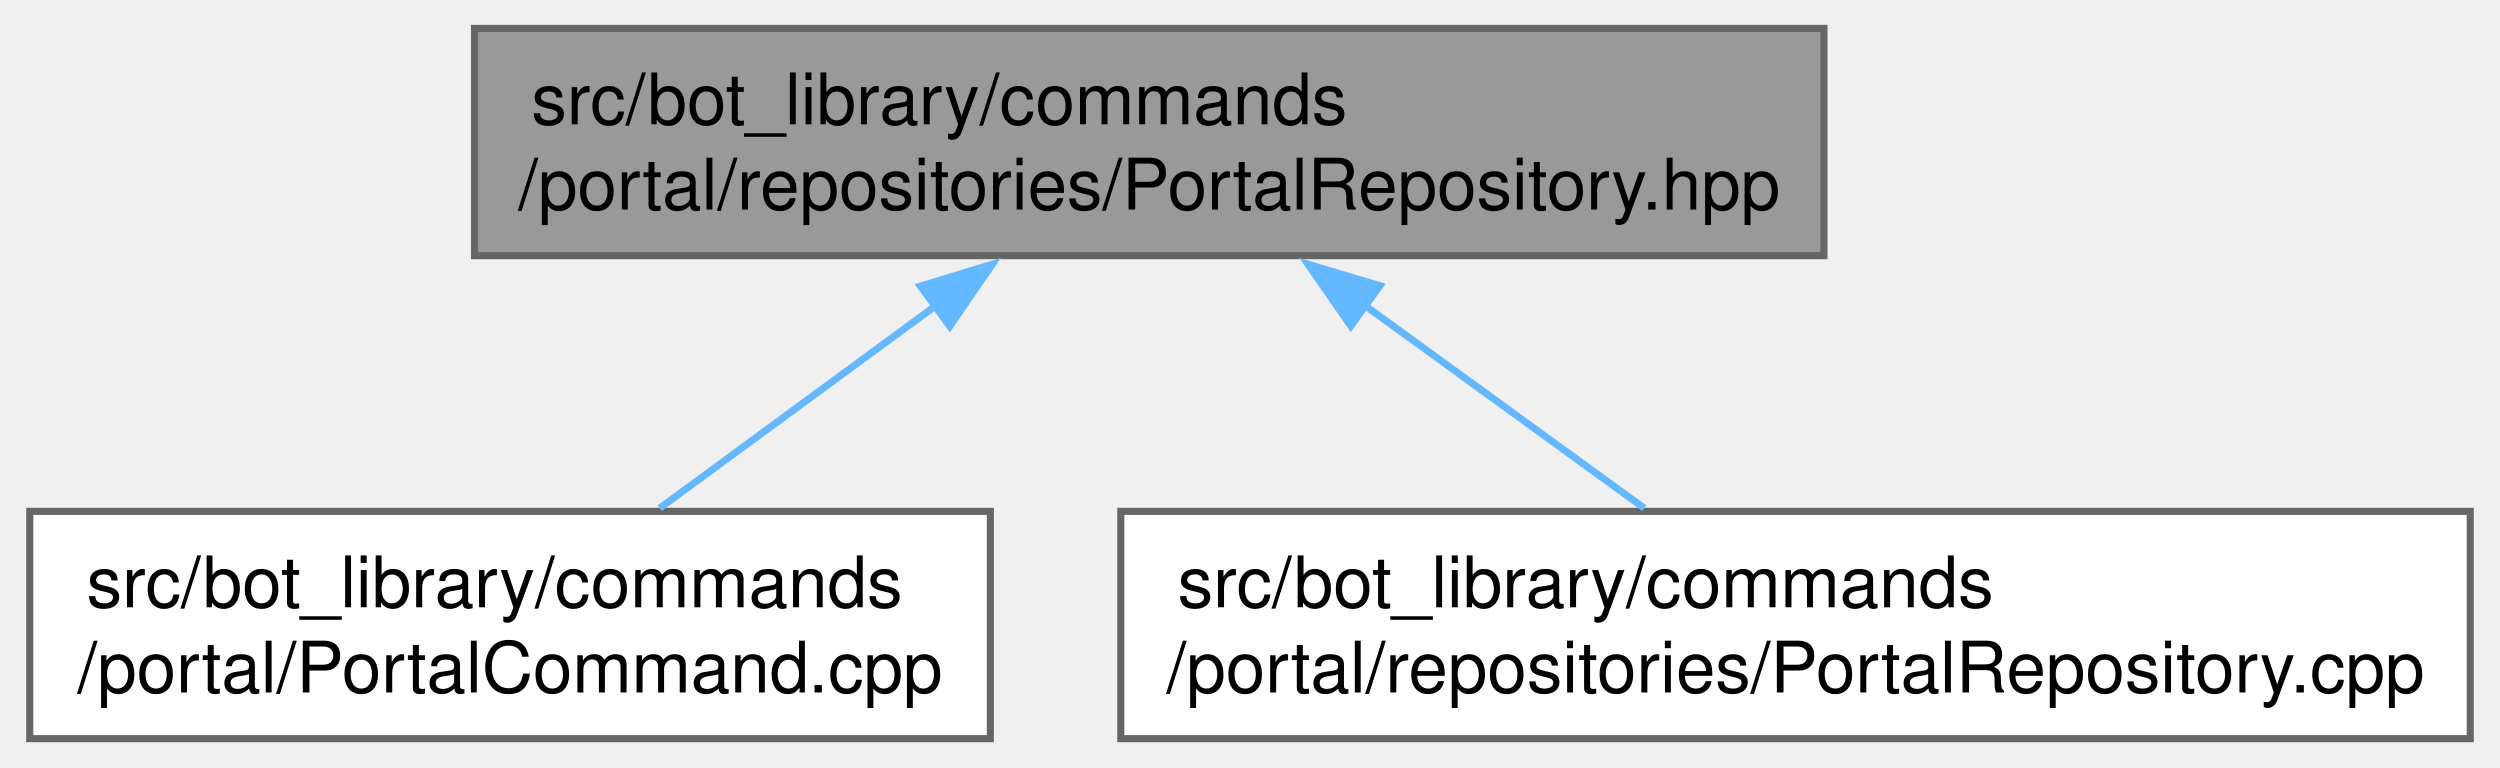
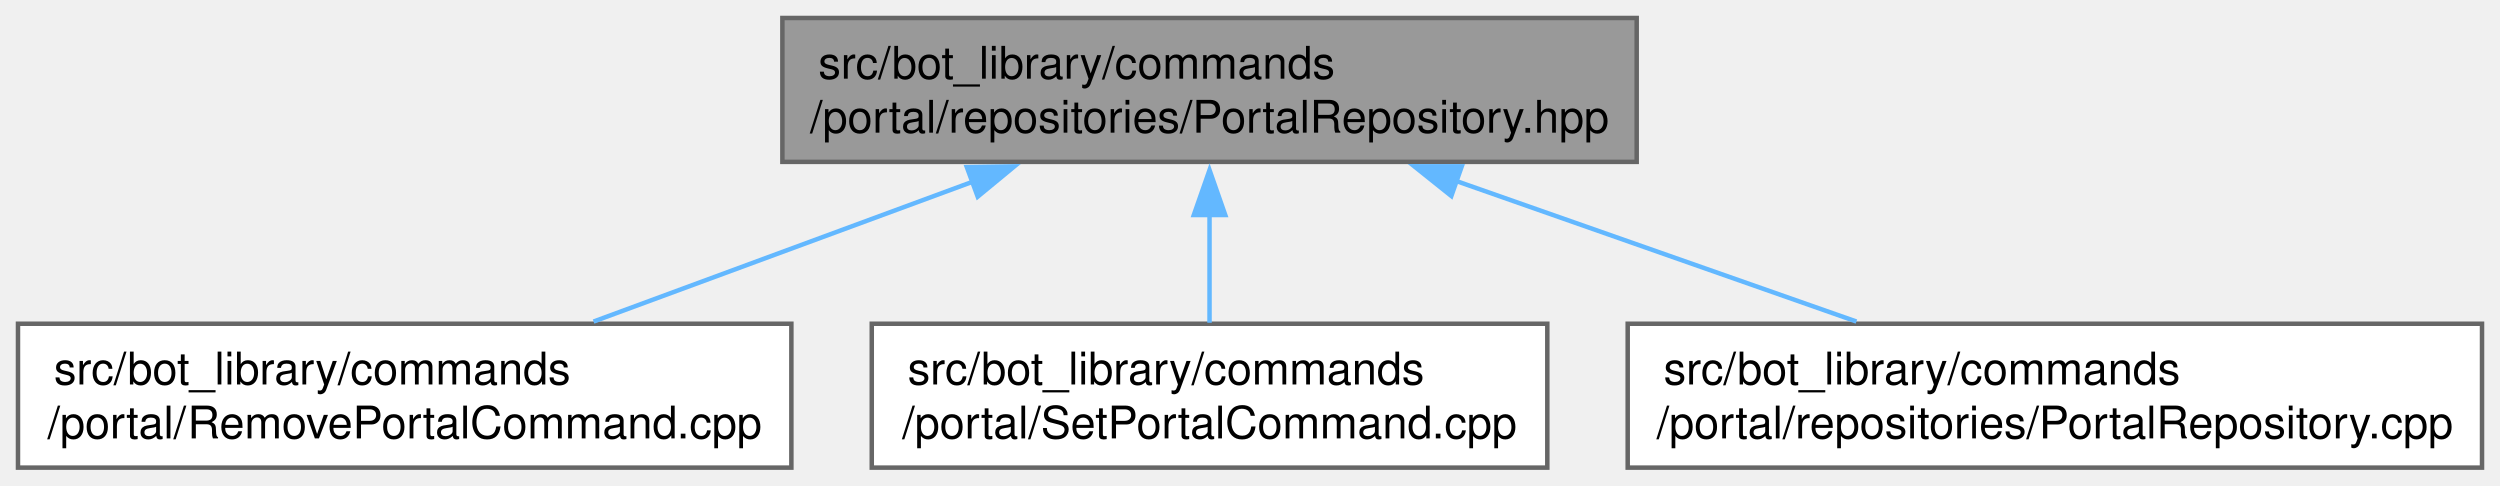
- <svg xmlns="http://www.w3.org/2000/svg" xmlns:xlink="http://www.w3.org/1999/xlink" width="352pt" height="108pt" viewBox="0.00 0.00 351.62 108.00">
+ <svg xmlns="http://www.w3.org/2000/svg" xmlns:xlink="http://www.w3.org/1999/xlink" width="556pt" height="108pt" viewBox="0.00 0.00 556.00 108.00">
  <g id="graph0" class="graph" transform="scale(1 1) rotate(0) translate(4 104)">
    <g id="Node000001" class="node">
      <g id="a_Node000001">
        <a xlink:title=" ">
-           <polygon fill="#999999" stroke="#666666" points="252.62,-100 62.62,-100 62.62,-68 252.62,-68 252.62,-100" />
-           <text text-anchor="start" x="70.62" y="-86.5" font-family="Helvetica,sans-Serif" font-size="10.00">src/bot_library/commands</text>
-           <text text-anchor="middle" x="157.62" y="-74.5" font-family="Helvetica,sans-Serif" font-size="10.00">/portal/repositories/PortalRepository.hpp</text>
+           <polygon fill="#999999" stroke="#666666" points="360,-100 170,-100 170,-68 360,-68 360,-100" />
+           <text text-anchor="start" x="178" y="-86.5" font-family="Helvetica,sans-Serif" font-size="10.00">src/bot_library/commands</text>
+           <text text-anchor="middle" x="265" y="-74.5" font-family="Helvetica,sans-Serif" font-size="10.00">/portal/repositories/PortalRepository.hpp</text>
        </a>
      </g>
    </g>
    <g id="Node000002" class="node">
      <g id="a_Node000002">
-         <a xlink:href="PortalCommand_8cpp.html" target="_top" xlink:title=" ">
-           <polygon fill="white" stroke="#666666" points="135.25,-32 0,-32 0,0 135.25,0 135.25,-32" />
+         <a xlink:href="RemovePortalCommand_8cpp.html" target="_top" xlink:title=" ">
+           <polygon fill="white" stroke="#666666" points="172,-32 0,-32 0,0 172,0 172,-32" />
          <text text-anchor="start" x="8" y="-18.5" font-family="Helvetica,sans-Serif" font-size="10.00">src/bot_library/commands</text>
-           <text text-anchor="middle" x="67.62" y="-6.5" font-family="Helvetica,sans-Serif" font-size="10.00">/portal/PortalCommand.cpp</text>
+           <text text-anchor="middle" x="86" y="-6.5" font-family="Helvetica,sans-Serif" font-size="10.00">/portal/RemovePortalCommand.cpp</text>
        </a>
      </g>
    </g>
    <g id="edge1_Node000001_Node000002" class="edge">
      <g id="a_edge1_Node000001_Node000002">
        <a xlink:title=" ">
-           <path fill="none" stroke="#63b8ff" d="M127.82,-61.15C115.02,-51.75 100.35,-41 88.7,-32.45" />
-           <polygon fill="#63b8ff" stroke="#63b8ff" points="125.4,-63.71 135.53,-66.8 129.54,-58.06 125.4,-63.71" />
+           <path fill="none" stroke="#63b8ff" d="M212.26,-63.56C185.4,-53.65 153.18,-41.77 128.01,-32.49" />
+           <polygon fill="#63b8ff" stroke="#63b8ff" points="211.02,-66.83 221.61,-67 213.44,-60.26 211.02,-66.83" />
        </a>
      </g>
    </g>
    <g id="Node000003" class="node">
      <g id="a_Node000003">
-         <a xlink:href="PortalRepository_8cpp.html" target="_top" xlink:title=" ">
-           <polygon fill="white" stroke="#666666" points="343.62,-32 153.62,-32 153.62,0 343.62,0 343.62,-32" />
-           <text text-anchor="start" x="161.62" y="-18.5" font-family="Helvetica,sans-Serif" font-size="10.00">src/bot_library/commands</text>
-           <text text-anchor="middle" x="248.62" y="-6.5" font-family="Helvetica,sans-Serif" font-size="10.00">/portal/repositories/PortalRepository.cpp</text>
+         <a xlink:href="SetPortalCommand_8cpp.html" target="_top" xlink:title=" ">
+           <polygon fill="white" stroke="#666666" points="340.12,-32 189.88,-32 189.88,0 340.12,0 340.12,-32" />
+           <text text-anchor="start" x="197.88" y="-18.5" font-family="Helvetica,sans-Serif" font-size="10.00">src/bot_library/commands</text>
+           <text text-anchor="middle" x="265" y="-6.5" font-family="Helvetica,sans-Serif" font-size="10.00">/portal/SetPortalCommand.cpp</text>
        </a>
      </g>
    </g>
    <g id="edge2_Node000001_Node000003" class="edge">
      <g id="a_edge2_Node000001_Node000003">
        <a xlink:title=" ">
-           <path fill="none" stroke="#63b8ff" d="M187.76,-61.15C200.71,-51.75 215.54,-41 227.32,-32.45" />
-           <polygon fill="#63b8ff" stroke="#63b8ff" points="186,-58.1 179.96,-66.8 190.11,-63.77 186,-58.1" />
+           <path fill="none" stroke="#63b8ff" d="M265,-56.31C265,-48.12 265,-39.38 265,-32.22" />
+           <polygon fill="#63b8ff" stroke="#63b8ff" points="261.5,-56.18 265,-66.18 268.5,-56.18 261.5,-56.18" />
+         </a>
+       </g>
+     </g>
+     <g id="Node000004" class="node">
+       <g id="a_Node000004">
+         <a xlink:href="PortalRepository_8cpp.html" target="_top" xlink:title=" ">
+           <polygon fill="white" stroke="#666666" points="548,-32 358,-32 358,0 548,0 548,-32" />
+           <text text-anchor="start" x="366" y="-18.5" font-family="Helvetica,sans-Serif" font-size="10.00">src/bot_library/commands</text>
+           <text text-anchor="middle" x="453" y="-6.5" font-family="Helvetica,sans-Serif" font-size="10.00">/portal/repositories/PortalRepository.cpp</text>
+         </a>
+       </g>
+     </g>
+     <g id="edge3_Node000001_Node000004" class="edge">
+       <g id="a_edge3_Node000001_Node000004">
+         <a xlink:title=" ">
+           <path fill="none" stroke="#63b8ff" d="M319.64,-63.82C348,-53.86 382.21,-41.85 408.87,-32.49" />
+           <polygon fill="#63b8ff" stroke="#63b8ff" points="318.78,-60.41 310.51,-67.02 321.1,-67.01 318.78,-60.41" />
        </a>
      </g>
    </g>
  </g>
</svg>
